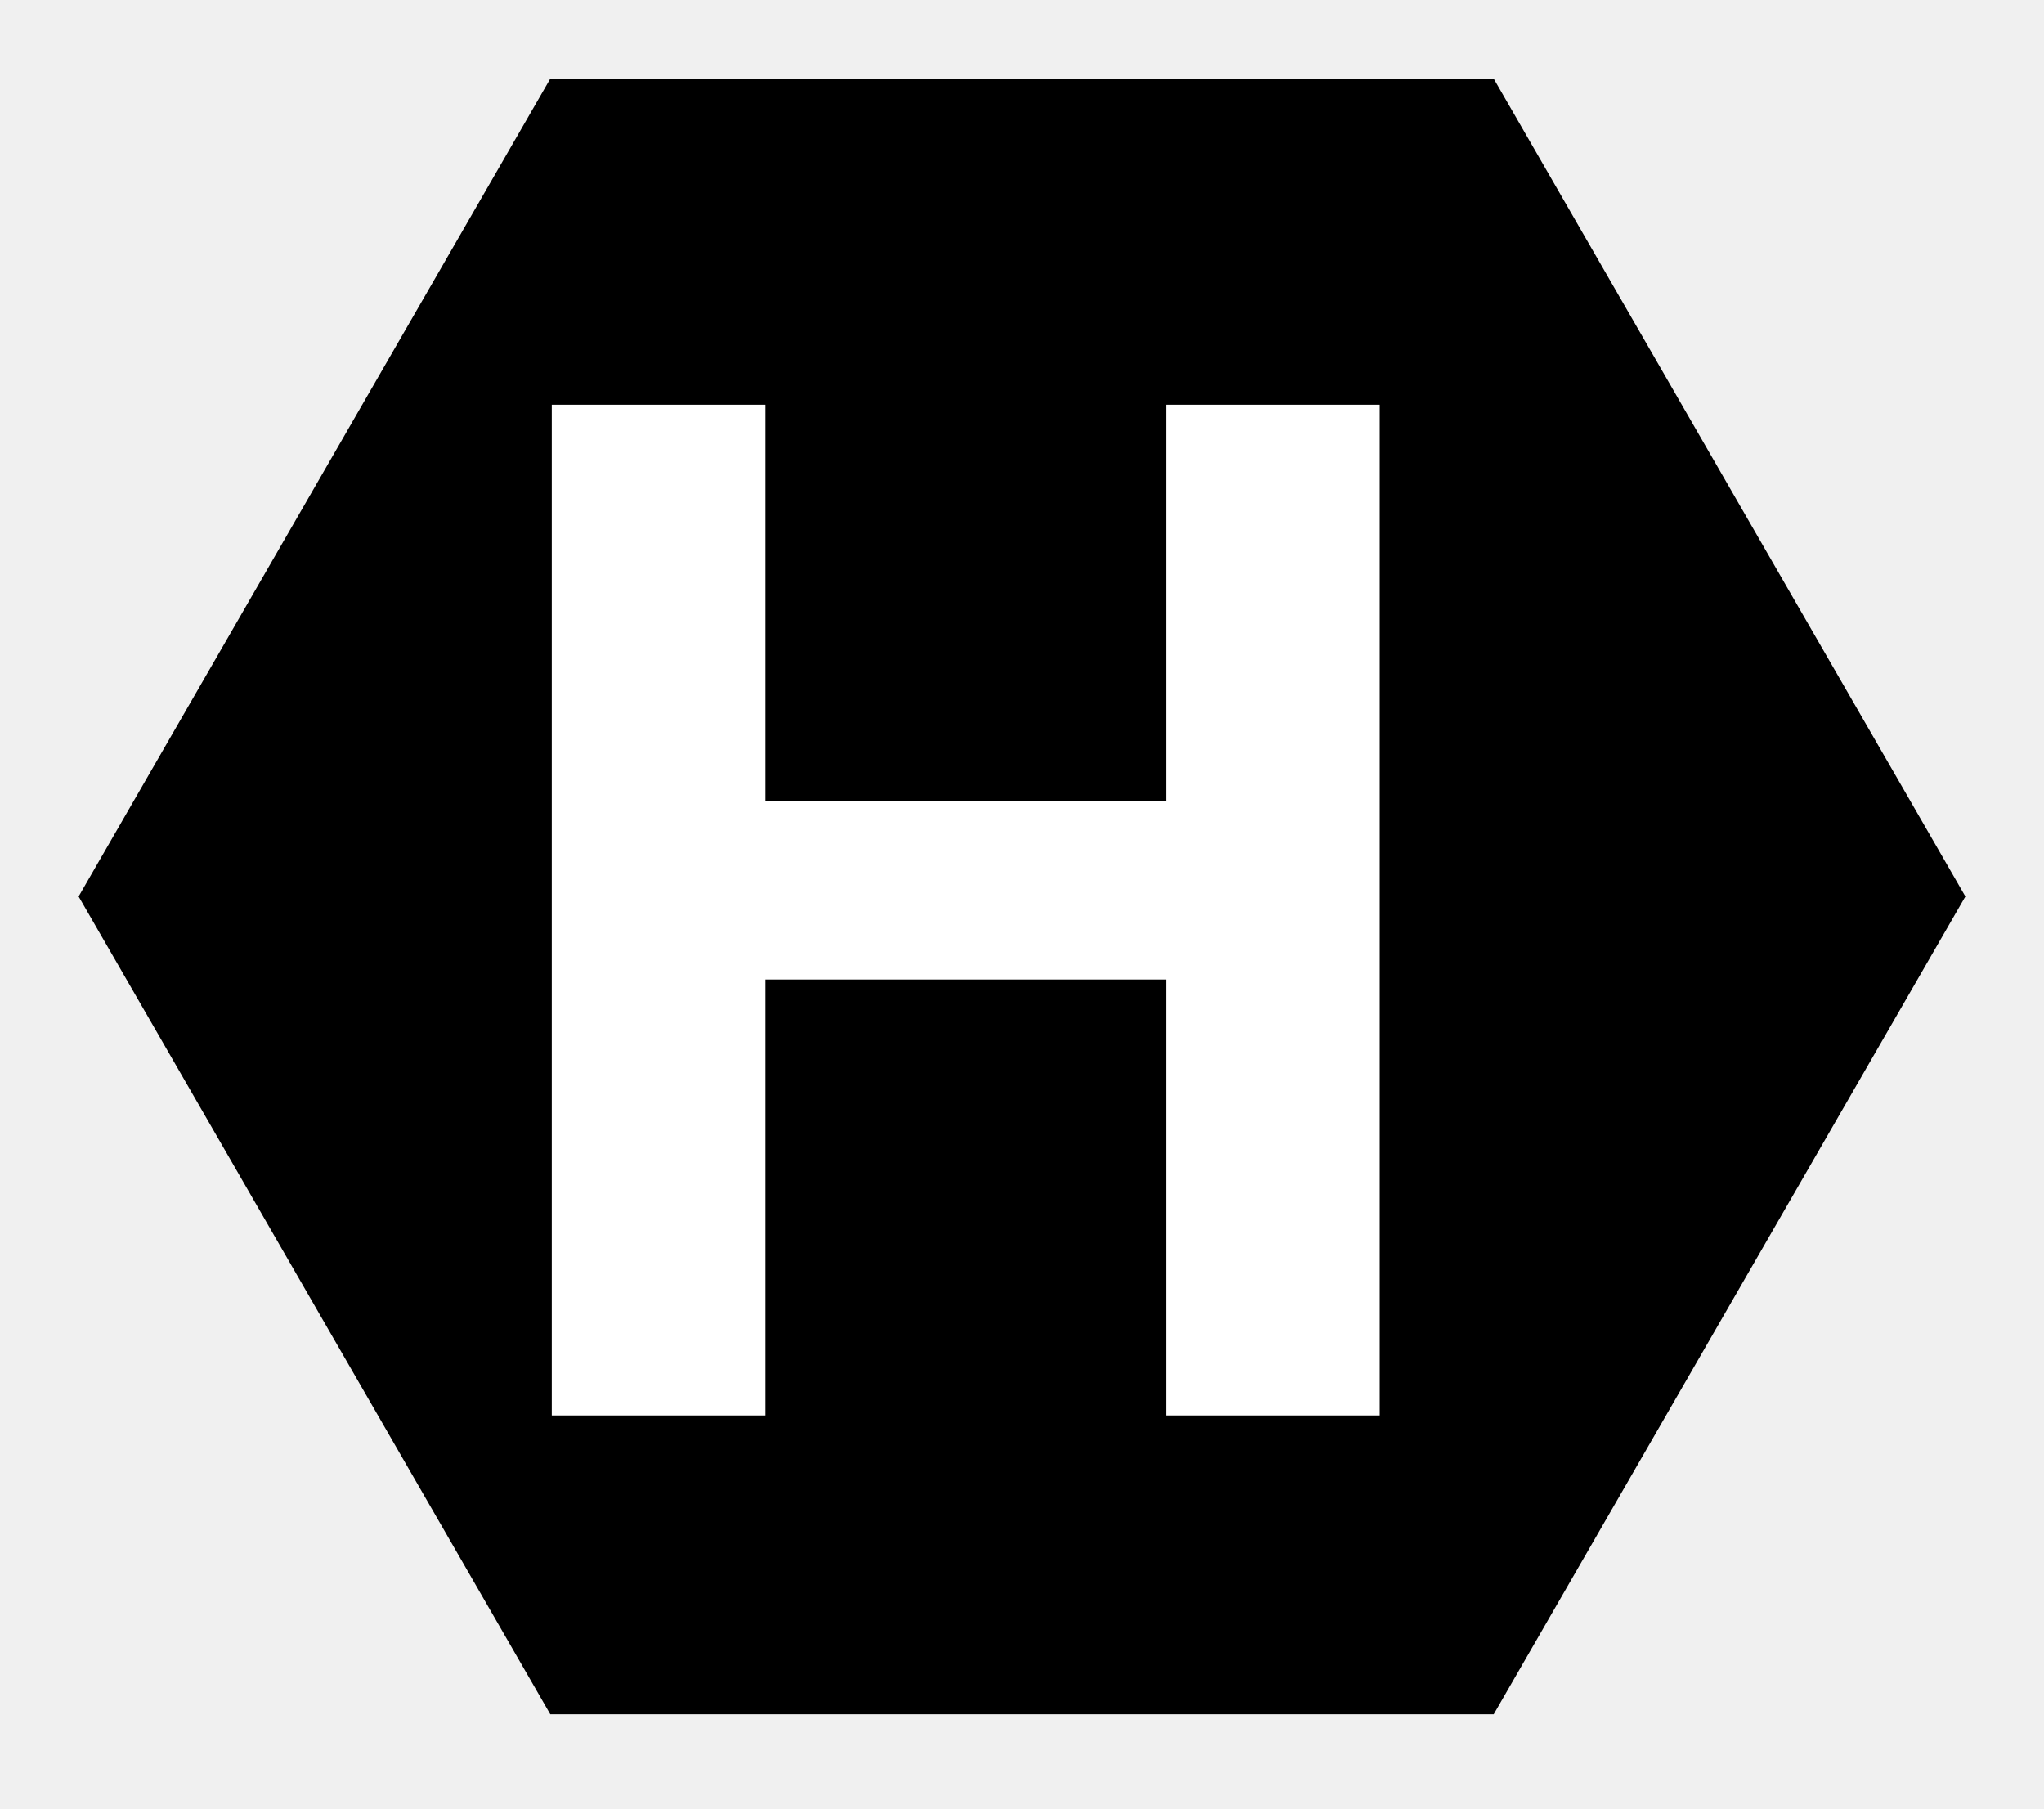
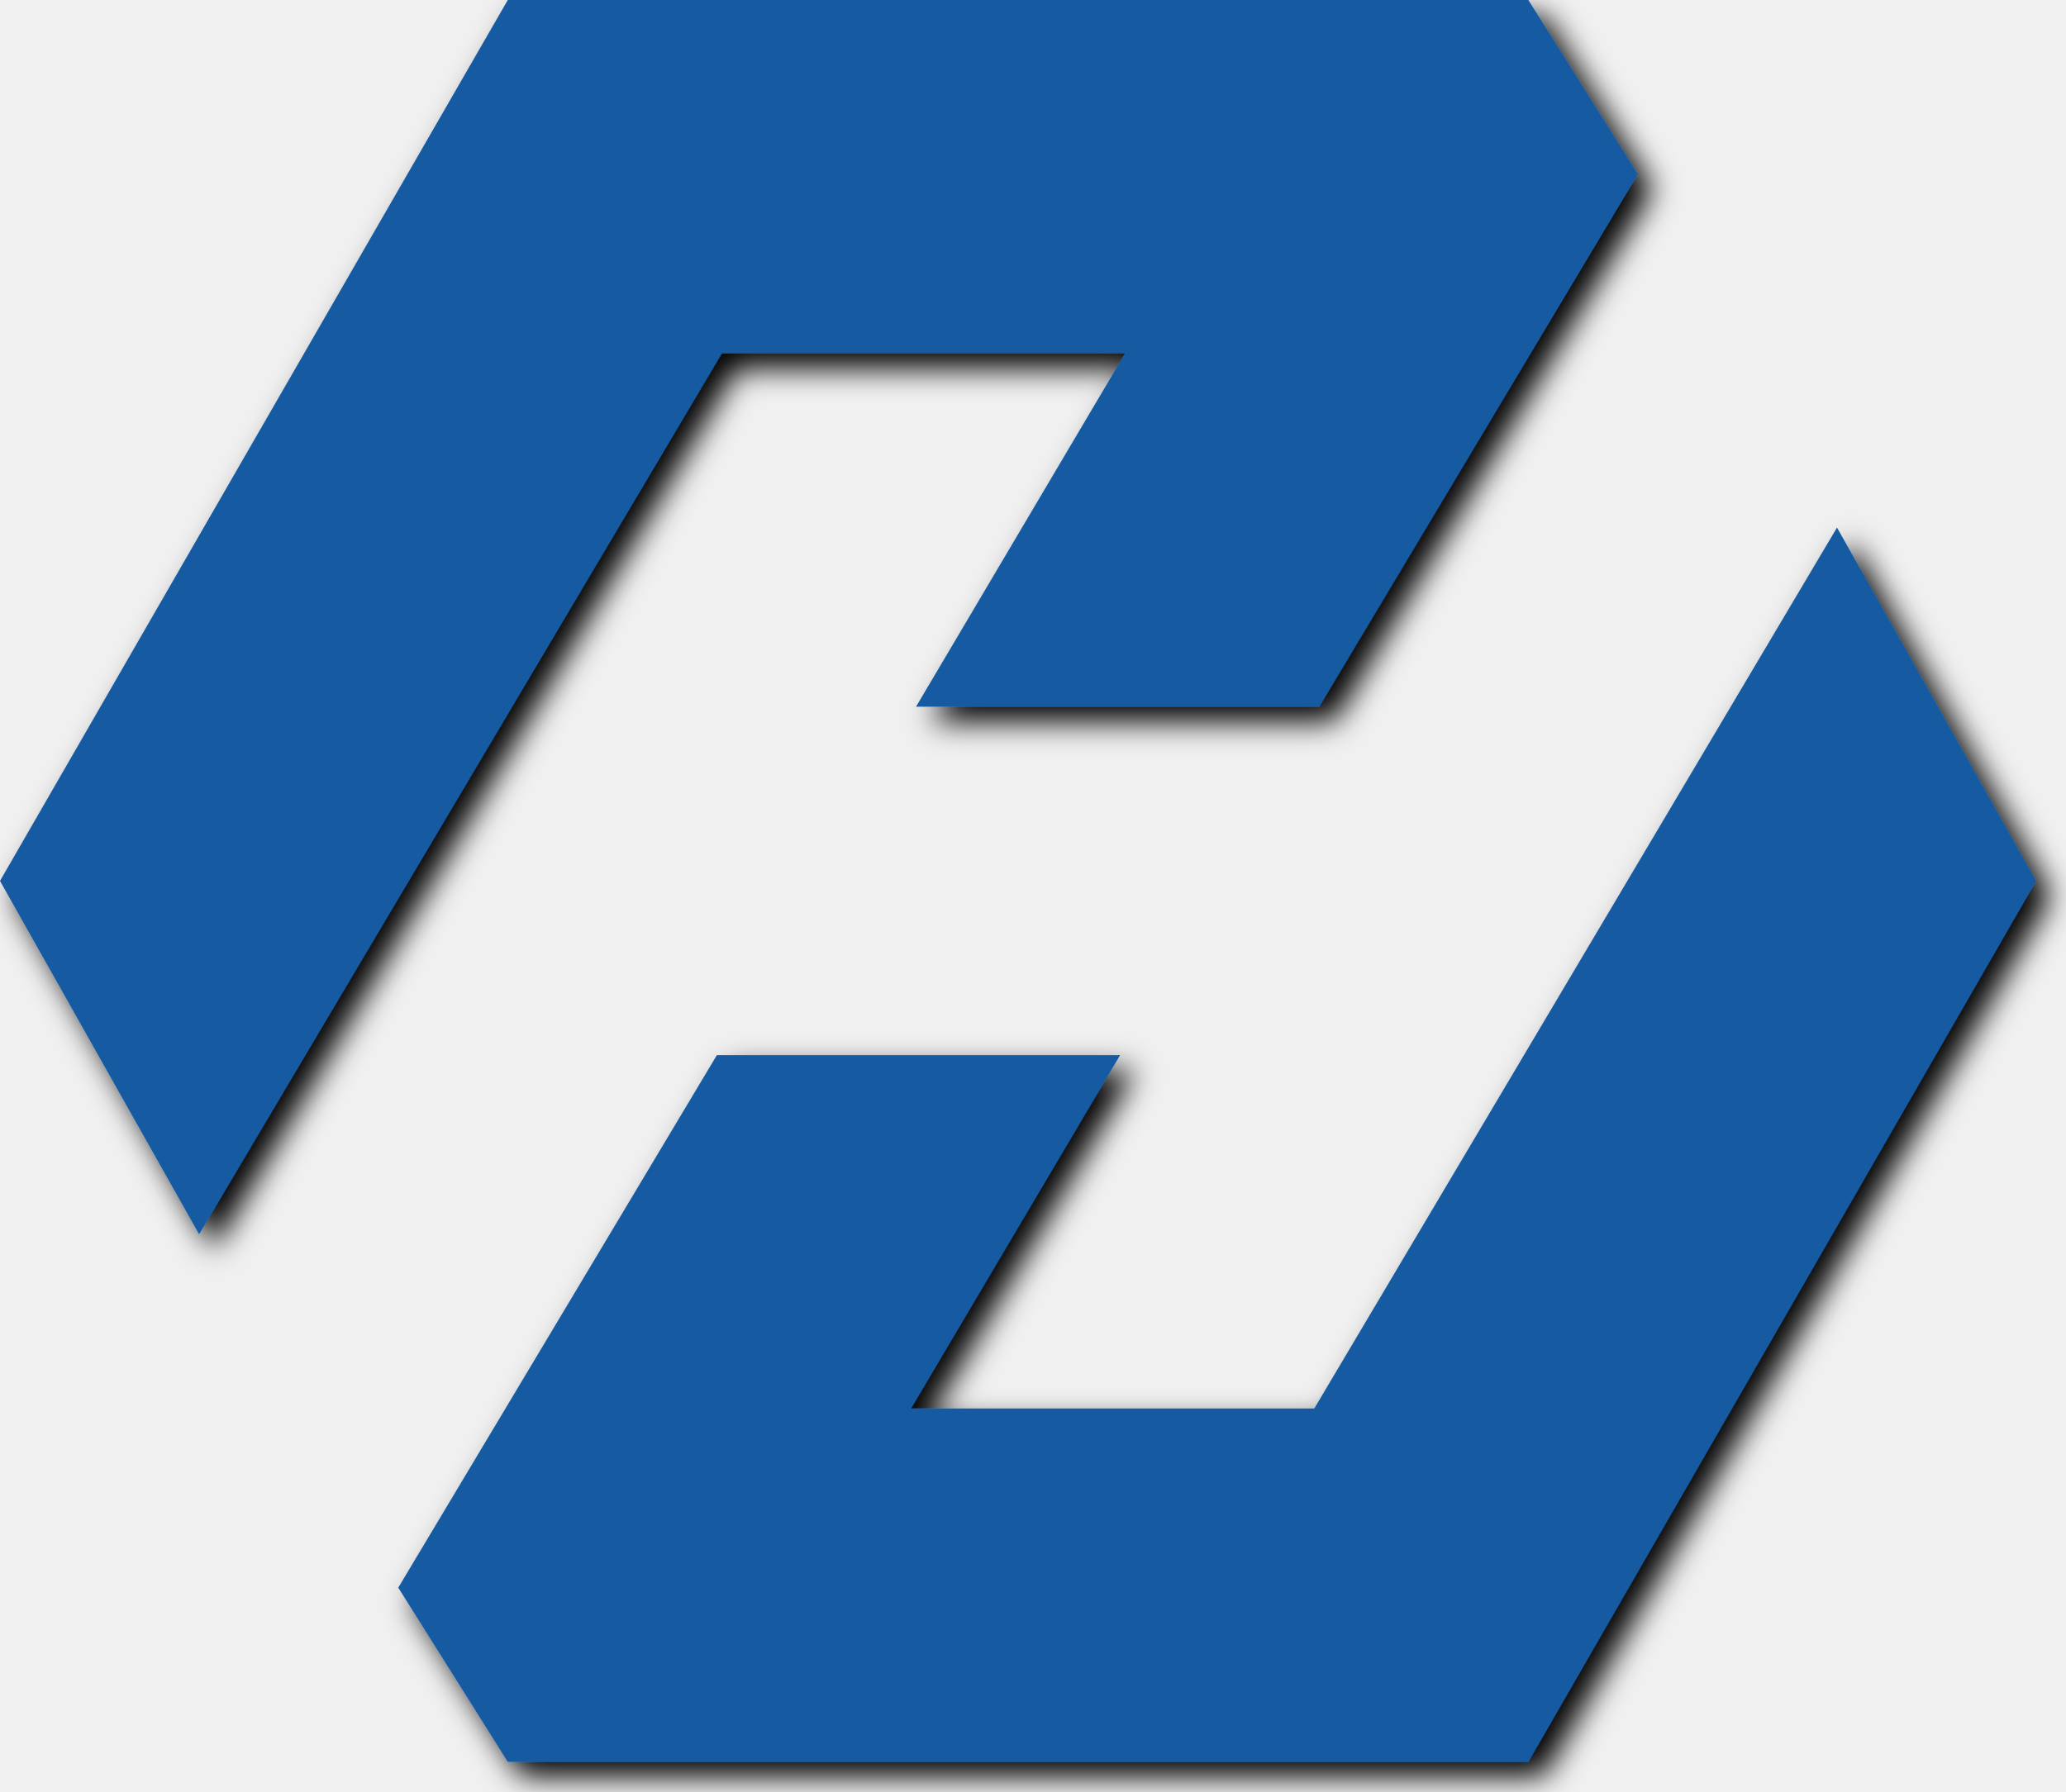
- <svg xmlns="http://www.w3.org/2000/svg" width="130" height="115">
-   <g>
-     <path style="fill: ${siteColor}; stroke: ${siteColor}; stroke-width: 10;" d="m 125,57 -30,52 -60,0 -30,-52 30,-52 60,0 z" />
-     <text style="font-size: 90px; font-weight: bold; fill: #FFF; font-family: Sans" x="27" y="90">
-       <tspan x="27" y="90">H</tspan>
-     </text>
+ <svg xmlns="http://www.w3.org/2000/svg" xmlns:xlink="http://www.w3.org/1999/xlink" width="415" height="360" viewBox="0 0 415 360">
+   <defs>
+     <style type="text/css">
+       #pathUp { fill: #135AA1; }
+     </style>
+     <linearGradient id="linearGradient">
+       <stop style="stop-color:#000000" offset="0" />
+       <stop style="stop-color:#0092cd" offset="1" />
+     </linearGradient>
+     <radialGradient xlink:href="#linearGradient" id="radialGradient" cx="164" cy="124" fx="164" fy="124" r="164" gradientTransform="matrix(1,0,0,0.75,0,30.7)" gradientUnits="userSpaceOnUse" />
+     <filter id="shadow">
+       <feOffset in="SourceAlpha" dx="3" dy="3" />
+       <feGaussianBlur stdDeviation="3" result="blurResult" />
+       <feBlend in="SourceGraphic" in2="blurResult" />
+     </filter>
+     <filter id="glow">
+       <feFlood flood-color="#2CE1CD" />
+       <feComposite in2="SourceGraphic" operator="in" />
+       <feMorphology operator="dilate" radius="2" />
+       <feGaussianBlur stdDeviation="10 10" result="blurResult" />
+       <feMerge>
+         <feMergeNode in="blurResult" />
+         <feMergeNode in="SourceGraphic" />
+       </feMerge>
+     </filter>
+   </defs>
+   <g filter="url(#shadow)">
+     <path d="M 0,177 102,0 l 205,0 L 329,35 265,142 l -81,0 42,-71 -81,0 L 40,248 Z" id="pathUp" />
+     <use xlink:href="#pathUp" transform="matrix(-1,0,0,-1,409,354)" />
  </g>
</svg>
